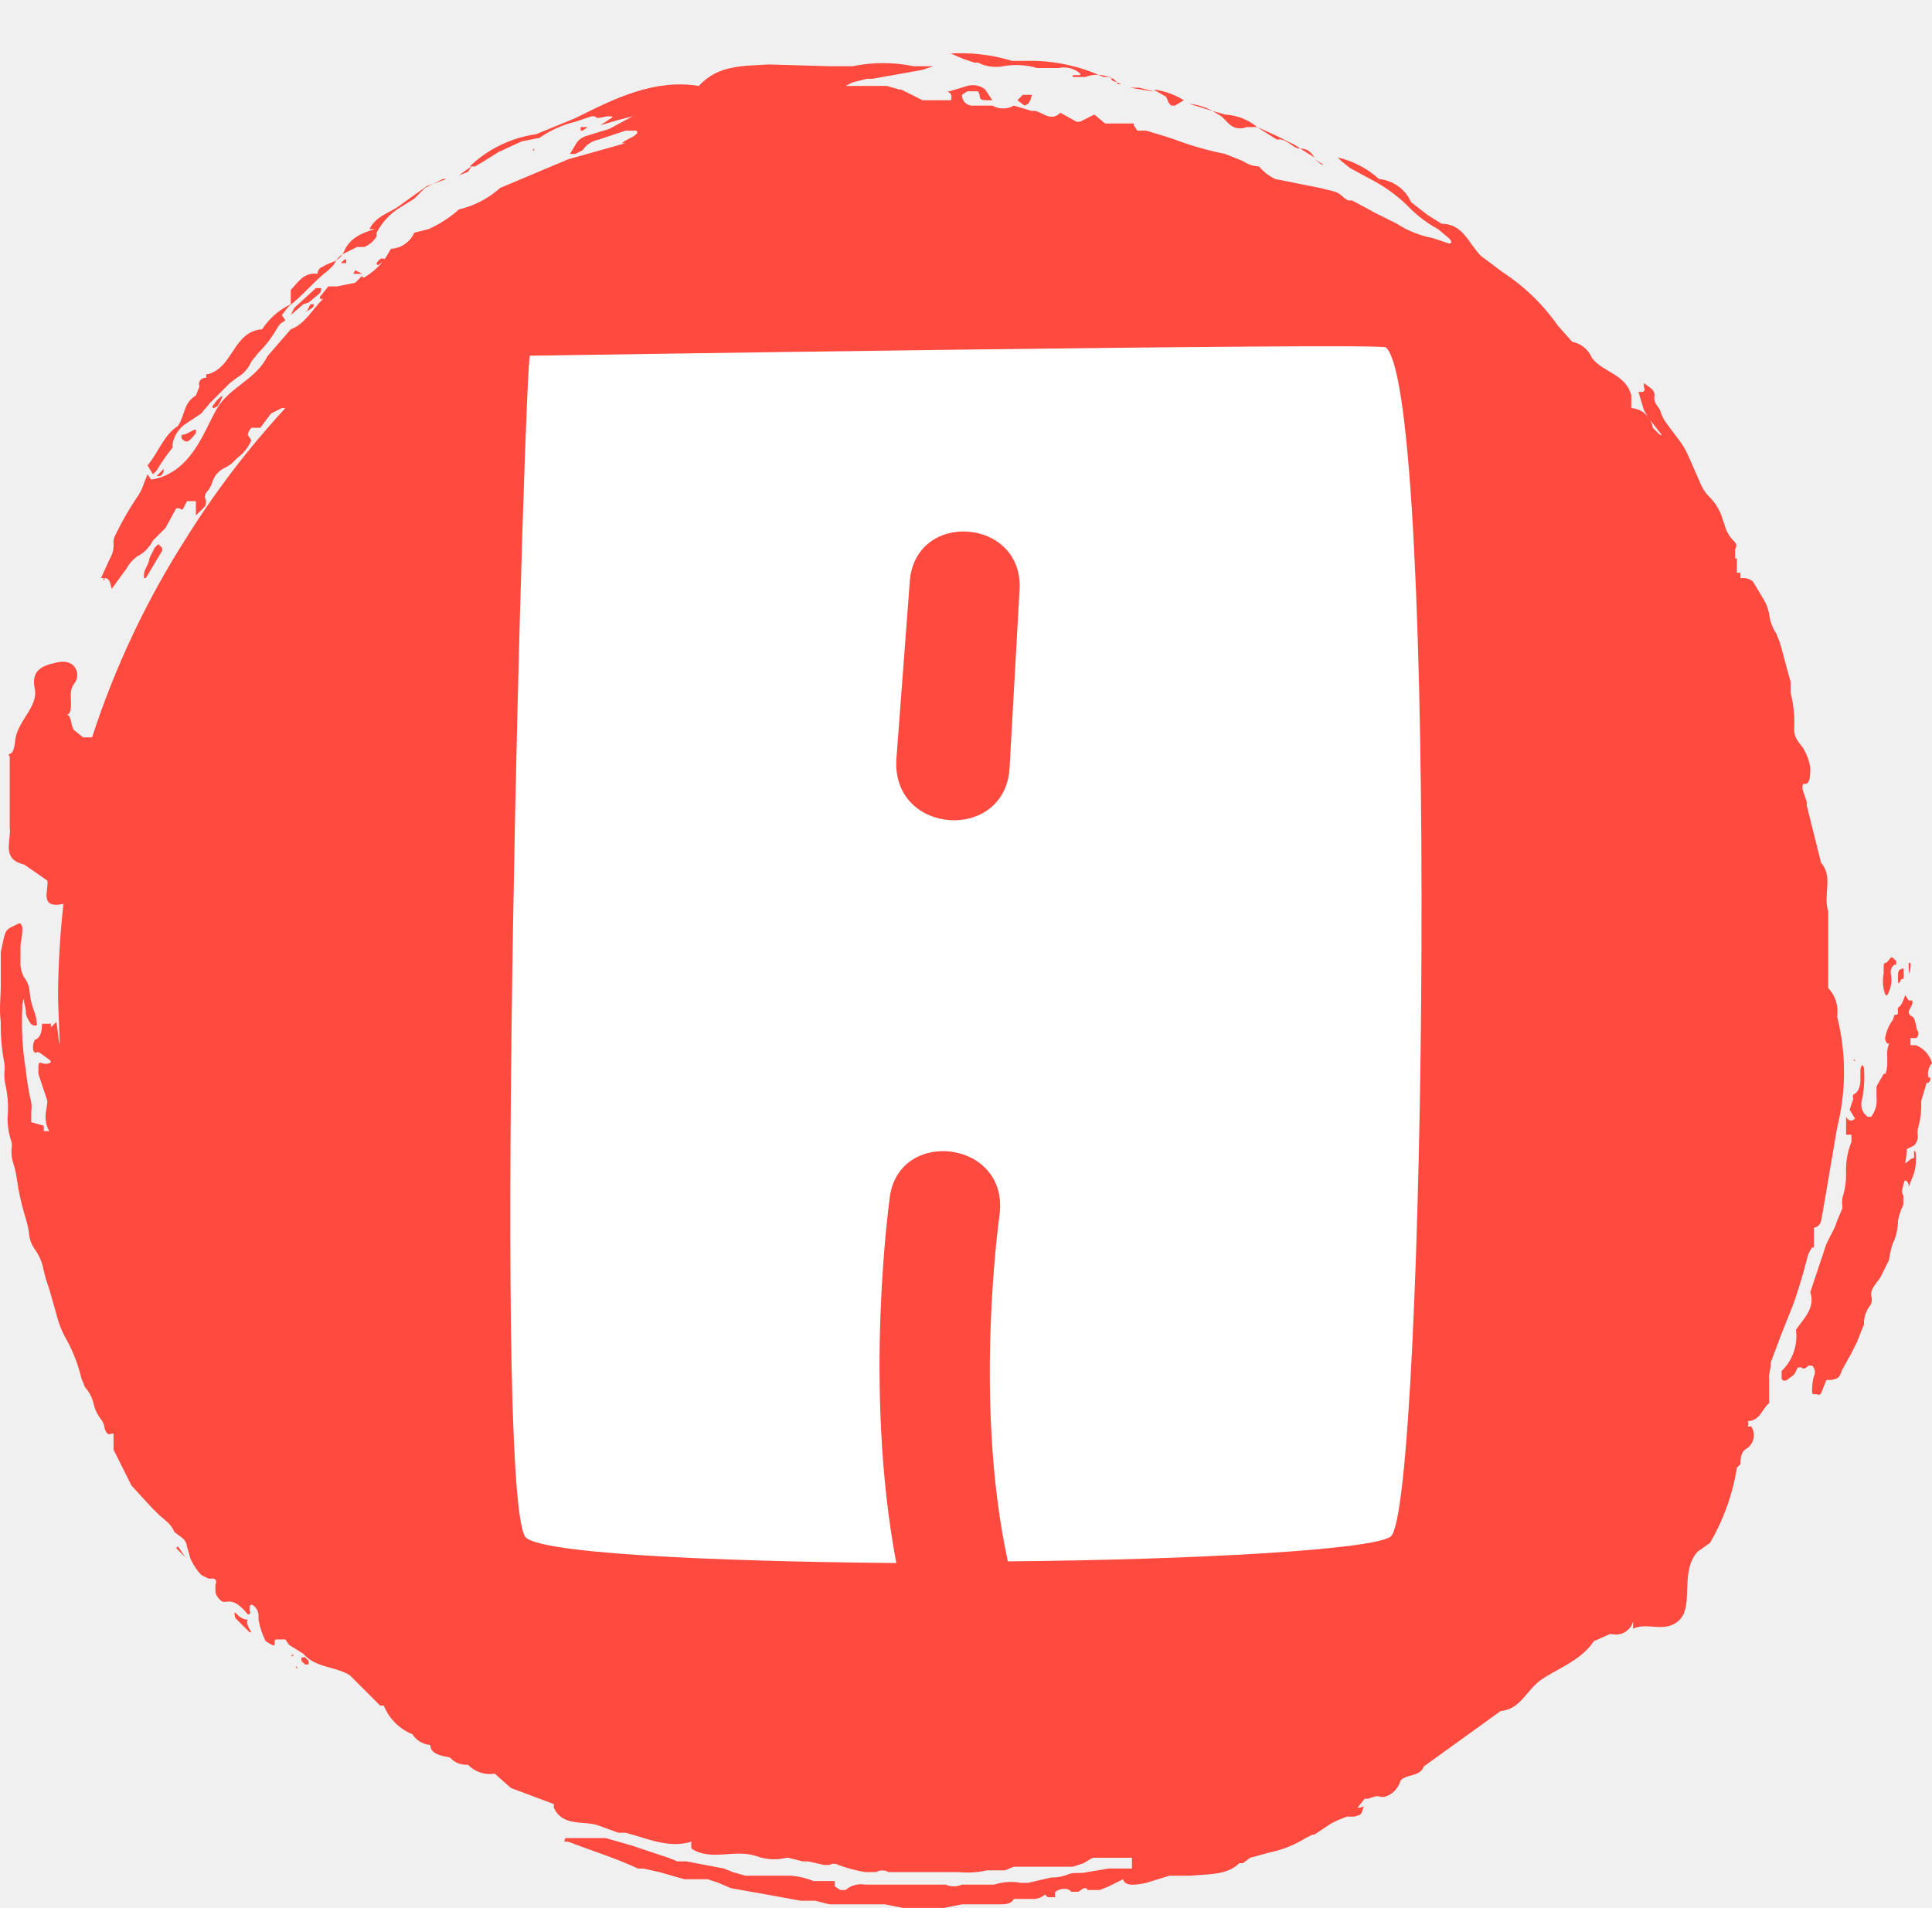
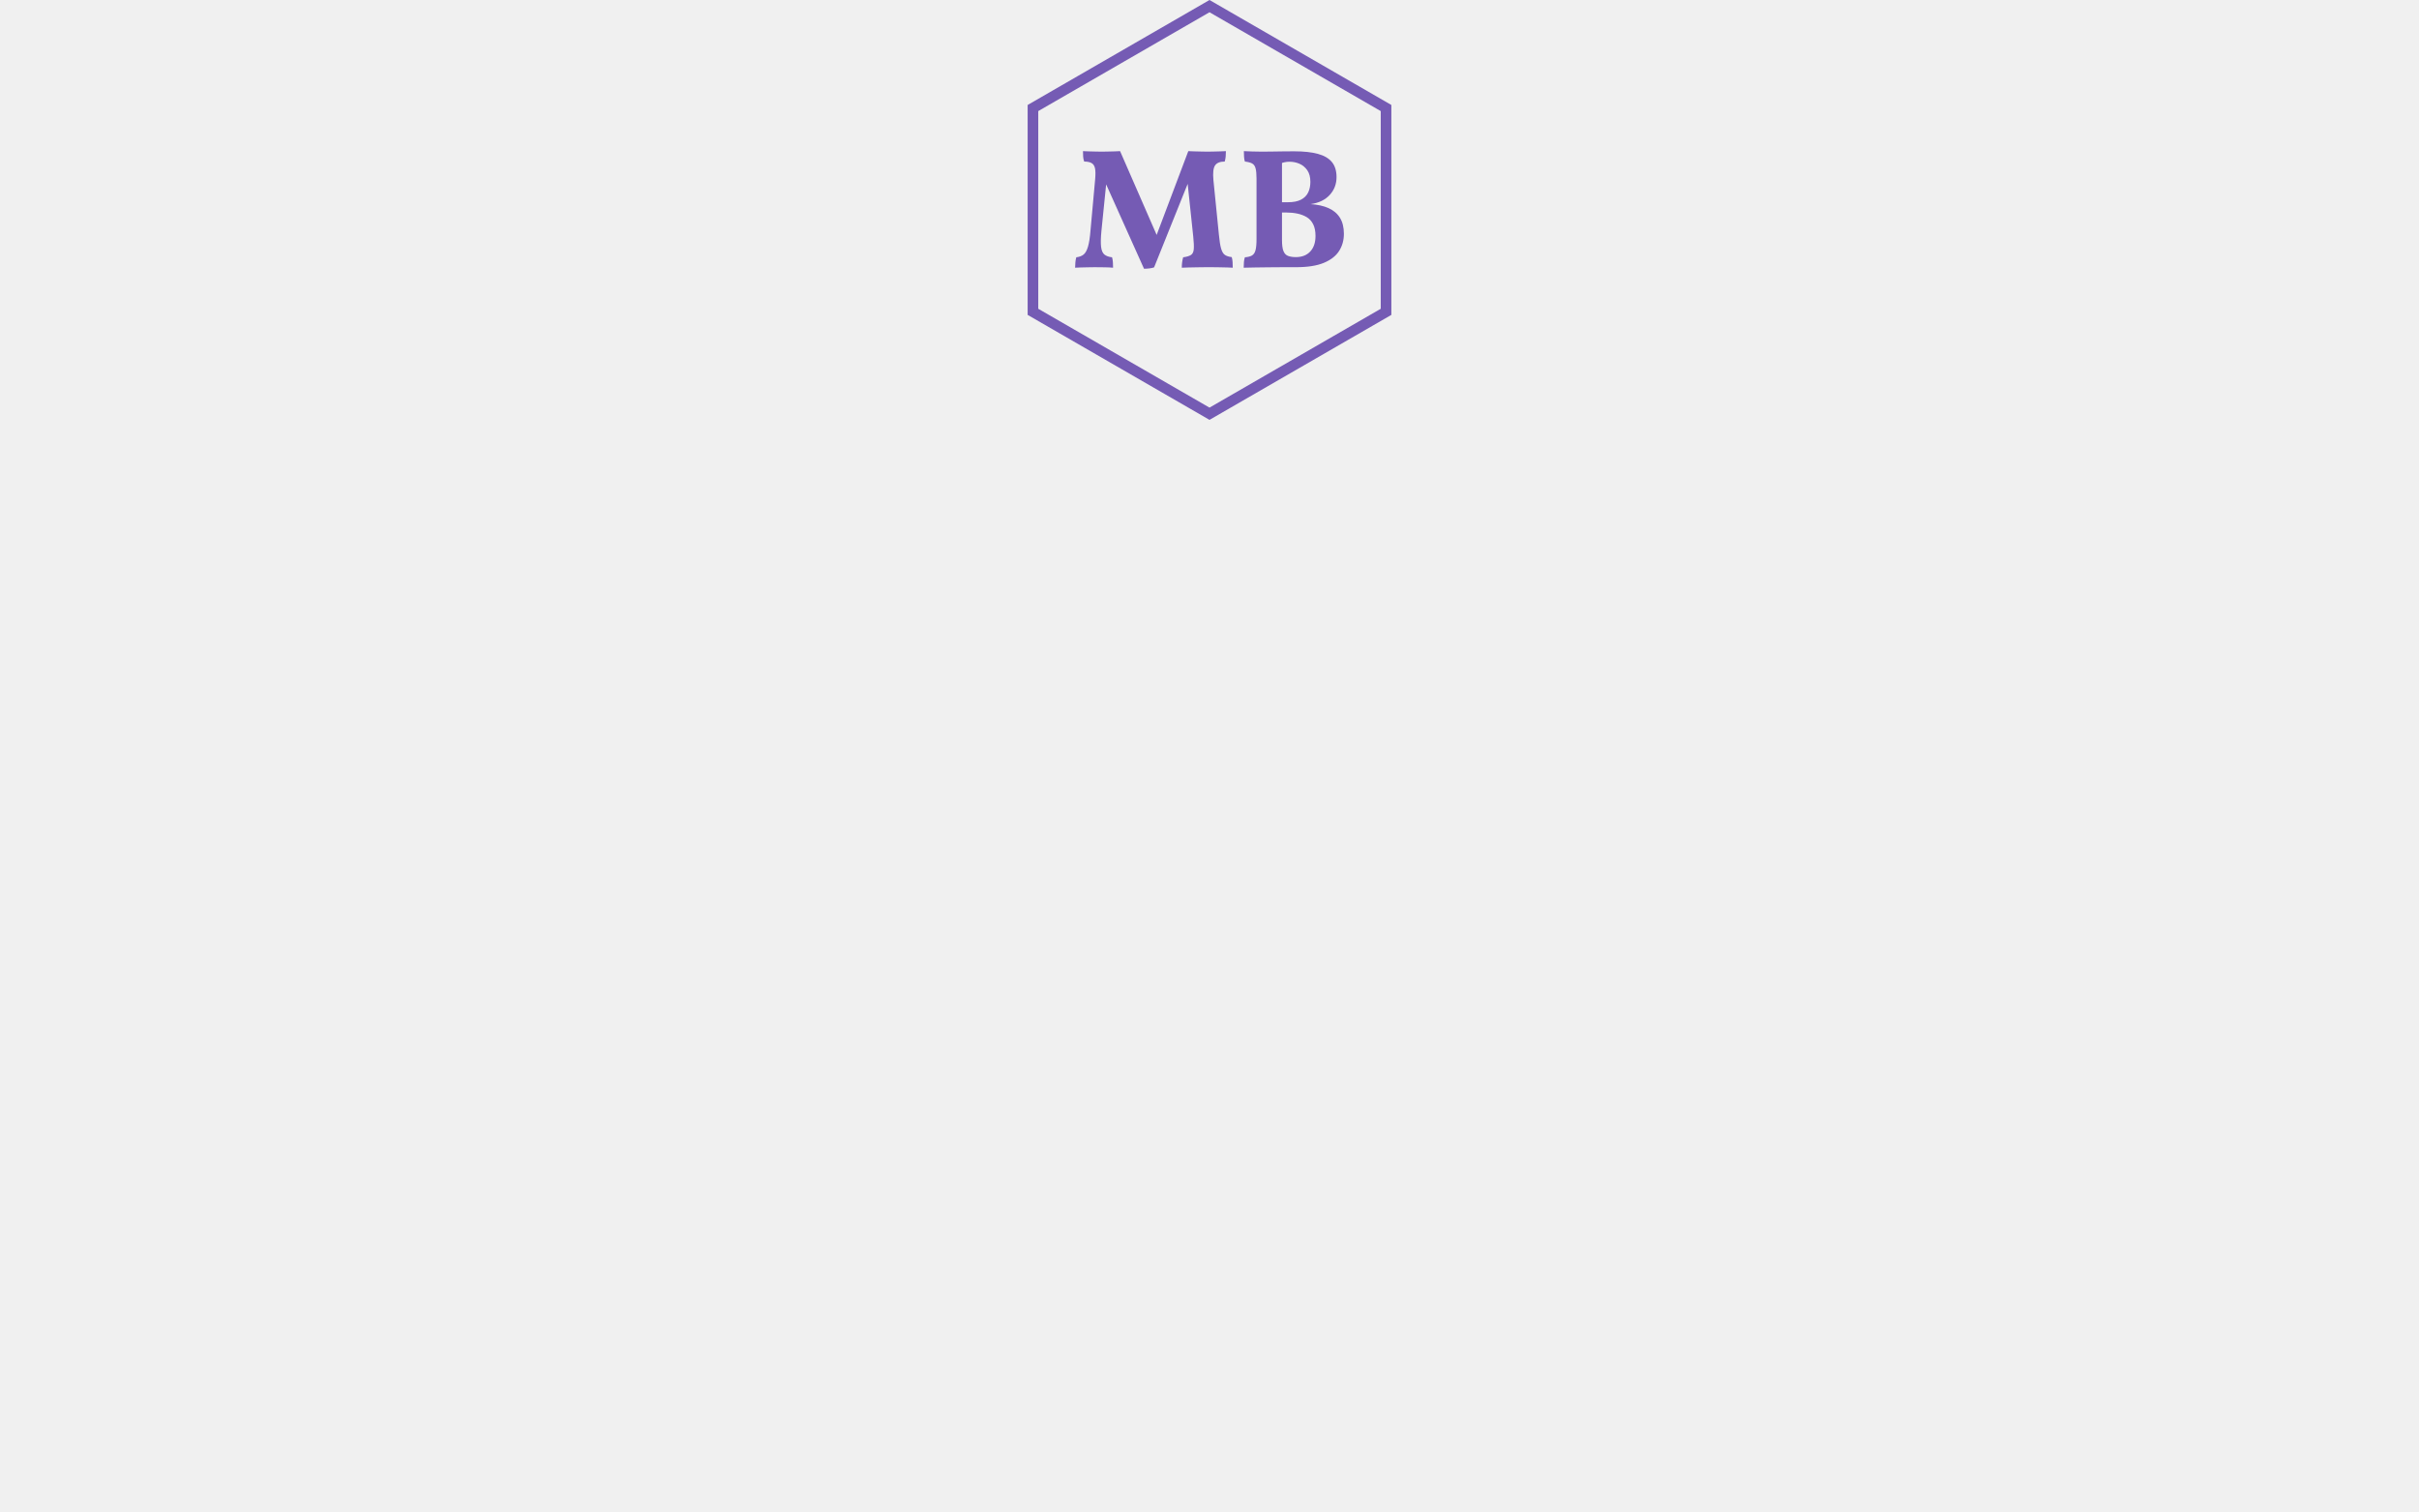
- <svg xmlns="http://www.w3.org/2000/svg" width="308.761" height="304.916" viewBox="0 0 106.008 104.687" class="css-1j8o68f" version="1.1" id="svg23">
-   <defs id="SvgjsDefs2684" />
-   <g id="SvgjsG2685" featurekey="rootContainer" transform="matrix(0.9820593,0,0,0.9820593,-0.05456052,0)" fill="#ff4a3f">
-     <g id="g17">
-       <path d="M19.8 15.3h.5l-.4-.2zm.5.1zm.8-.7c0 .1 0 .1.1.1l.4-.3c-.2-.1-.3-.1-.5.2zm.4-.2zm-4.1 2.3zm-.2.6l.3-.2c.1-.1.1-.2.1-.2h-.2l-.2.4c-.1-.1-.1 0 0 0zm2.2-2.9h-.1l-.2.2h.3zm-2.1 2.4l.6-.5c.1-.1.1-.2.1-.3h-.3l-1.2 1.1-.2.4.7-.6zm-1.1.8z" id="path3" />
-       <path d="M9.7 25v-.2a1.7 1.7 0 0 1 .7-1.1l.9-.6.5-.6.7-.7.4-.4.4-.3a1.9 1.9 0 0 0 .8-.9l.4-.5a5.9 5.9 0 0 0 1-1.3l.2-.3.3-.2-.2-.3.4-.5c.8-.6 1.4-1.4 2.2-2l.3-.3a1.4 1.4 0 0 1 .5-.6l.8-.4h.4a1.4 1.4 0 0 0 .7-.6V13a3.5 3.5 0 0 1 1.3-1.4l.8-.5.2-.2.4-.4 1-.5h.2l-1.1.4-1.4 1c-.6.5-1.4.6-1.8 1.4h.3c-.7.2-1.4.5-1.7 1.2s-.8.6-1.2.9a.4.4 0 0 0-.3.4c-.8-.1-1.1.5-1.5.9v.8a3.9 3.9 0 0 0-1.6 1.4c-1.6.1-1.6 2.1-3 2.5h-.1a.2.2 0 0 0 0 .2c-.3 0-.5.2-.4.5l-.2.5c-.7.4-.6 1.1-1 1.7-.8.5-1.1 1.5-1.7 2.2l.3.5.2-.2a11.6 11.6 0 0 1 .9-1.3zM53.9 3.3l.6.2h.2a2.2 2.2 0 0 0 1.4.2 4.1 4.1 0 0 1 1.9.1h1.2a1.4 1.4 0 0 1 1.2.3.1.1 0 0 1 0 .1H60a.1.1 0 0 0 0 .1h.7a1.8 1.8 0 0 1 1.3 0c.2 0 .1.1.2.2l.5.2h-.2c-.2-.4-.5-.4-.8-.4a9.7 9.7 0 0 0-4.3-.9h-.8A9.8 9.8 0 0 0 53 3h.2zm7.3 3.1zM50.3 4.7zm10.9 1.7h.2-.2zM19 14.7zm32.1-10zm17.6 2.2a.9.9 0 0 0 1 .2h.6a3.1 3.1 0 0 0-1.8-.7l-.7-.2.5.3zm-3.4-1.3c0 .1.1.2.2.3h.2l.5-.3a4.2 4.2 0 0 0-1.7-.6l.7.4zm7.4 2.7l.8.5c-.2-.3-.4-.5-.8-.5z" id="path5" />
-       <path d="M99 76.1l.6-1.6.6-1.5c.2-.5.6-1.8.8-2.6a1.7 1.7 0 0 1 .3-.7h.1v-1.1c.5-.1.4-.6.5-.9l.8-4.7a12.7 12.7 0 0 0 0-6.2 1.9 1.9 0 0 0-.5-1.6v-4.3c-.3-.9.3-1.9-.4-2.7L101 45a.4.4 0 0 0 0-.2l-.2-.6a.5.5 0 0 1 0-.4h.1c.3 0 .3-.5.3-.9a3 3 0 0 0-.4-1.1l-.3-.4a1.1 1.1 0 0 1-.2-.7 6.7 6.7 0 0 0-.2-2v-.6c-.2-.7-.4-1.5-.6-2.2l-.2-.5a2.5 2.5 0 0 1-.4-1.1 2.5 2.5 0 0 0-.3-.8l-.6-1a.8.8 0 0 0-.6-.2h-.1V32h-.2v-.8H97V31a.4.4 0 0 0 0-.1v-.2c.1-.2.1-.3-.1-.5a1.8 1.8 0 0 1-.4-.6l-.2-.6a2.9 2.9 0 0 0-.7-1.2 2.2 2.2 0 0 1-.5-.7l-.7-1.6a4.3 4.3 0 0 0-.6-1l-.6-.8a2.4 2.4 0 0 1-.4-.8l-.2-.3a.6.6 0 0 1-.1-.5.5.5 0 0 0-.2-.4l-.4-.3v.2c.1.2 0 .3-.1.3h-.2l.3 1 .3.5.7.9h-.1l-.2-.2-.2-.2a1.3 1.3 0 0 0-1.2-1.1v-.7c-.3-1.2-1.6-1.3-2.2-2.1a1.5 1.5 0 0 0-1.1-.9l-.8-.9a11.3 11.3 0 0 0-3.1-3l-.8-.6-.4-.3c-.7-.7-1-1.8-2.2-1.8l-.8-.5-.9-.7a2.2 2.2 0 0 0-1.8-1.3 5.1 5.1 0 0 0-2.3-1.2l.2.2.5.4 1.3.7a8.5 8.5 0 0 1 2.1 1.6 6.8 6.8 0 0 0 1.5 1.1l.6.5c.1.1.2.2.1.3H81l-.9-.3a5.6 5.6 0 0 1-2-.8l-1.2-.6-1.3-.7h-.2c-.3-.1-.4-.4-.8-.5l-.8-.2-2.5-.5a2.6 2.6 0 0 1-.9-.7 1.7 1.7 0 0 1-.9-.3l-1-.4a18.1 18.1 0 0 1-2.8-.8l-.6-.2-1-.3h-.5l-.2-.3v-.1h-1.6l-.6-.5-.4.2-.4.2h-.2l-.9-.5c-.6.6-1.1-.2-1.6-.1l-1-.3a1.2 1.2 0 0 1-1.2 0h-1.2a.6.6 0 0 1-.5-.6l.3-.2h.6a.7.7 0 0 1 .1.3c0 .2.2.2.5.2h.2l-.4-.6a1.1 1.1 0 0 0-1-.2l-1 .3H53c.3.2.2.3.2.5h-1.6l-.4-.2-.8-.4h-.1l-.7-.2h-2.3l.4-.2.8-.2h.3l1.7-.3 1.1-.2.6-.2h-1.1a8.4 8.4 0 0 0-3.4 0h-1.3L43 3.6c-1.4.1-2.8 0-3.9 1.2-2.5-.4-4.7.7-6.9 1.8l-2.2.9a6.7 6.7 0 0 0-3.7 1.8h.3l.5-.3.8-.5 1.3-.6 1-.2a6 6 0 0 1 2-.9l.9-.3h.2c.1.2.5 0 .7 0h.2c.1 0 .1.1 0 .1l-.6.4 1-.3.8-.2-1.3.7-1.3.4a1 1 0 0 0-.6.5l-.3.5h.3l.4-.2a1.4 1.4 0 0 1 .9-.6l1.5-.5h.5a.1.1 0 0 1 .1.2c-.2.2-.6.3-.8.5h.2l-3.2.9-3.8 1.6a5.2 5.2 0 0 1-2.3 1.2 6.6 6.6 0 0 1-1.7 1.1l-.8.2a1.5 1.5 0 0 1-1.3.9l-.3.5a3.7 3.7 0 0 1-1.2 1.1h-.1v-.1l-.2.2-.2.2-1 .2h-.5l-.4.5c-.1.1-.1.2 0 .2h.1c-.6.6-1 1.4-1.8 1.7L15 19.9c-.6 1.2-1.8 1.6-2.6 2.6s-1.4 3.9-3.9 4.3l-.2-.3-.2.5a2.7 2.7 0 0 1-.4.8 16.9 16.9 0 0 0-1.2 2.1.8.8 0 0 0-.1.5 1.4 1.4 0 0 1-.2.8l-.5 1.1h.2c.3 0 .3.3.4.6l.8-1.1a2.2 2.2 0 0 1 .6-.7 2 2 0 0 0 .9-.9l.3-.3.4-.4.6-1.1h.2c.1.1.1.1.2 0l.2-.4h.5v.8l.5-.5a.5.5 0 0 0 0-.5.4.4 0 0 1 .1-.3 1.5 1.5 0 0 0 .3-.5 1.3 1.3 0 0 1 .8-.9l.3-.2.3-.3a2.4 2.4 0 0 0 .8-1l-.2-.3c0-.1.1-.3.2-.4h.5l.6-.8.6-.3h.2a48.8 48.8 0 0 0-5.5 7.2h-.1.1a48.4 48.4 0 0 0-5.3 11.2h-.5l-.5-.4c-.2-.2-.1-.7-.4-.9h.1c.3-.5-.1-1.2.3-1.7s.1-1.4-.9-1.2-1.5.5-1.3 1.5-1 1.8-1.1 2.9-.5.5-.3.9v3.9c.1.8-.5 1.8.8 2.1l1.3.9c.1.5-.5 1.6.9 1.3a49.2 49.2 0 0 0-.3 5c0 1.1.1 2.2.1 3.3v-.4c-.1-.4-.1-.8-.2-1.3l-.3.3v-.2h-.5c0 .5-.1.8-.4.9a.9.9 0 0 0-.1.5c0 .1.1.3.2.2s.4.2.7.4-.2.3-.4.2-.2.1-.2.3v.3l.5 1.5c0 .3-.1.6-.1.9a1.7 1.7 0 0 0 .2.8h-.3v-.3l-.7-.2v-.6a1.5 1.5 0 0 0 0-.5 14.6 14.6 0 0 1-.3-1.8 16.6 16.6 0 0 1-.2-3.5.9.9 0 0 1 .1-.5v.2a2.9 2.9 0 0 1 .1.5.8.8 0 0 0 .1.4c.1.2.2.4.4.4s.1-.1.1-.2a2.1 2.1 0 0 0-.1-.5 4.2 4.2 0 0 1-.3-1.3 1.5 1.5 0 0 0-.3-.7 1.6 1.6 0 0 1-.2-.9v-.8c0-.3.1-.6.1-.9a.5.5 0 0 0-.1-.4h-.1c-.8.4-.7.2-1 1.6V55c0 .7-.1 1.4 0 2.1a10.8 10.8 0 0 0 .2 2.3 1.8 1.8 0 0 1 0 .5 3.1 3.1 0 0 0 .1.9 5.9 5.9 0 0 1 .1 1.3 3.9 3.9 0 0 0 .2 1.7 1.2 1.2 0 0 1 0 .4 2.1 2.1 0 0 0 .1.8 4.9 4.9 0 0 1 .2.9 14 14 0 0 0 .5 2.2 5 5 0 0 1 .2 1 1.7 1.7 0 0 0 .3.7 2.9 2.9 0 0 1 .5 1.2 8.5 8.5 0 0 0 .3 1l.4 1.4a5.4 5.4 0 0 0 .6 1.5 8.5 8.5 0 0 1 .8 2.1l.2.5a2.1 2.1 0 0 1 .5 1 2.1 2.1 0 0 0 .4.8 1 1 0 0 1 .2.5c.1.3.2.4.4.3h.1v.9l.5 1 .5 1 1.1 1.2.4.4c.3.3.7.5.9 1l.4.3a.7.7 0 0 1 .3.5l.2.7a3.3 3.3 0 0 0 .6.9l.4.2h.3a.2.2 0 0 1 .1.3 2.5 2.5 0 0 0 0 .5.9.9 0 0 0 .4.5h.2c.4-.1.8.2 1.2.7h.1c0-.1.1-.1 0-.2v-.2c0-.1.1-.2.2-.1a.7.7 0 0 1 .3.6v.2a4.3 4.3 0 0 0 .4 1.2c.5.3.5.3.5.1s0-.2.2-.2h.4l.2.3.8.5c.7.8 1.8.7 2.6 1.2l1.7 1.7h.2a2.9 2.9 0 0 0 1.6 1.6 1.3 1.3 0 0 0 1 .6c0 .5.6.6 1.1.7a1.2 1.2 0 0 0 .8.4h.2a1.7 1.7 0 0 0 1.5.5l.9.8 2.4.9v.2c.5 1.1 1.7.7 2.5 1l1.1.4h.4c1.2.3 2.4.9 3.7.5a.7.7 0 0 0 0 .4c1.1.7 2.4 0 3.6.4a2.9 2.9 0 0 0 1.7.1h.1l.8.2h.3l.9.2h.3a.5.5 0 0 1 .5 0 7.9 7.9 0 0 0 1.5.4h.6a.7.7 0 0 1 .7 0h3.9a5 5 0 0 0 1.6-.1h1l.5-.2H60l.6-.2.5-.3h2.2v.6H62l-1.2.2c-.4.1-.7 0-1 .1a2.4 2.4 0 0 1-1 .2l-1.3.3h-.4a3.1 3.1 0 0 0-1.5.1h-1.8a1.1 1.1 0 0 1-.9 0h-4.5a1.3 1.3 0 0 0-1.1.3H47l-.3-.2v-.3h-1.2a4.1 4.1 0 0 0-1.3-.3h-2.5l-.7-.2-.5-.2-2.1-.4h-.5l-.5-.2-2.1-.7-1.4-.4h-2.2c-.1 0-.1.1-.1.2h.2c1.3.5 2.6.9 3.9 1.5h.3l.9.2 1.4.4h1.3l.6.2.7.3 1.7.3 1.1.2 1.1.2h.8l.8.2h3.1l1 .2h2.3l1-.2H56c.4 0 .6-.1.7-.3h1a1 1 0 0 0 .8-.3c-.1.1 0 .1.1.2h.4v-.2c0-.1 0-.1.2-.2s.6-.1.7.1h.4l.3-.2c.2 0 .2 0 .2.1h.7l.5-.2.8-.4c.1.3.4.4 1.3.2l1.3-.4h1.2c.9-.1 2 0 2.7-.7h.2l.4-.3 1.1-.3a6.1 6.1 0 0 0 2-.8l.4-.2h.1l.9-.6.4-.2.5-.2h.4c.4-.1.4-.1.5-.4s0-.1-.2-.1h-.1l.4-.5h.2c.3-.1.5-.2.7-.1h.2a1.3 1.3 0 0 0 .9-.9c.3-.4 1.1-.2 1.3-.8l4.3-3.1c1.1-.1 1.4-1.1 2.2-1.7s2.3-1.1 3-2.2l.9-.4h.1a1 1 0 0 0 1.2-.7v.4c.8-.4 1.8.3 2.6-.5s0-2.7 1-3.8l.7-.5a12.1 12.1 0 0 0 1.5-4.2l.2-.2c0-.3 0-.7.4-.9a.9.9 0 0 0 .2-1.2h-.2a.3.3 0 0 0 0-.3c.7 0 .8-.7 1.2-1V77a.5.5 0 0 1 0-.2 3.8 3.8 0 0 0 .1-.7zM5.9 32.2z" id="path7" />
-       <path d="M26.4 9.3l-.3.2-.4.3.5-.2zm6.1-2h.1l.3-.2h-.4zm-2.6 1l-.1.1h.1v-.1zm-1.5 1.4zm1.3-.2zm-6.3 3.1zM9.2 26.2l-.4.4H9a.4.4 0 0 0 .2-.4zm3-3.5a2.1 2.1 0 0 0 .3-.6 1.5 1.5 0 0 0-.5.5c-.1.1-.1.2 0 .2zM11 24.2V24c-.2 0-.5.3-.8.3v.2c.3.3.4.2.8-.3zm3 66.2zM73.9 9.2h.1l-.5-.3zm-2.5-1.4c.5-.1.8.4 1.2.5h.1l-.3-.2-1-.5-1.1-.5.3.2zM52.8 3.1zm11.7 2h-.1l-1.2-.2h.5zm2 .7l1.3.4a3.3 3.3 0 0 0-1.3-.4zm-9 0a1 1 0 0 0 .2-.5h-.5l-.3.3.4.3zm9 1.6zM49.9 4.2zm2.9.7zM48.5 4zm13.8 2.1a.5.5 0 0 0 0 .1zm44.8 52.3h-.3V58h.3c.1 0 .2-.3.1-.4s-.1-.7-.3-.8a.3.3 0 0 1-.2-.3l.2-.4a.4.4 0 0 0 0-.2h-.2l-.2-.3c-.1.3-.2.6-.4.7a.5.5 0 0 0 0 .2c0 .1 0 .2-.1.2h-.1a1.1 1.1 0 0 1-.1.3 2.3 2.3 0 0 0-.4.9.4.4 0 0 0 .1.4h.1a1.7 1.7 0 0 0-.1.8v.4a1.8 1.8 0 0 1-.1.5h-.1l-.4.7v.6a1.5 1.5 0 0 1-.3 1.1h-.2l-.2-.2a.9.9 0 0 1-.1-.8 6.5 6.5 0 0 0 .1-1.7c0-.1-.1-.2-.1-.2a.5.5 0 0 0-.1.3v.6c0 .2-.1.6-.3.7s-.1.2-.1.3l-.2.6.3.5c-.2.2-.4.1-.5-.1v1h.3v.4a4.2 4.2 0 0 0-.3 1.4 3.3 3.3 0 0 0 0 .4 4 4 0 0 1-.2 1.3 2 2 0 0 0 0 .6l-.3.7a3.2 3.2 0 0 1-.3.7l-.3.6-.9 2.7c.3.9-.4 1.5-.8 2.1a2.7 2.7 0 0 1-.8 2.3v.4c0 .1.1.2.3.1l.4-.3.2-.4h.2c.1.1.2.1.4-.1h.2a.5.5 0 0 1 .1.6 2.9 2.9 0 0 0-.1.8c0 .1 0 .2.1.2h.2c.1.1.2 0 .3-.3l.2-.5h.3c.4-.1.4-.1.6-.6l.5-.9.3-.6.4-1a1.6 1.6 0 0 1 .3-1 .6.6 0 0 0 .1-.6c0-.2 0-.3.2-.6l.3-.4.5-1a4.7 4.7 0 0 1 .2-.9 3 3 0 0 0 .3-1.3 3.8 3.8 0 0 1 .3-.9v-.5c-.1-.2-.1-.2 0-.6s.1-.2.2-.2a.4.4 0 0 1 .1.3l.2-.5a2.3 2.3 0 0 0 .2-.9v-.3c0-.1 0-.3-.1-.3v.4c-.2 0-.3.2-.5.3a6.4 6.4 0 0 0 .1-.8l.4-.2a.7.7 0 0 0 .2-.6 1.4 1.4 0 0 1 0-.3 4.8 4.8 0 0 0 .2-1.4v-.2l.3-1h.1a.3.3 0 0 0 .1-.3h-.1a.9.9 0 0 1 .2-.8 1.5 1.5 0 0 0-.9-1zm-1.2 7.8zm-.2-9.9zm0 0zM9.1 30.8a.3.3 0 0 0 0-.2l-.2-.2-.2.2-.3.6c0 .3-.3.6-.3.9v.2h.1zm96.3 24.8h.1a1.7 1.7 0 0 0 .2-1.2.5.5 0 0 1 .2-.5h.1v-.2l-.2-.2h-.1c-.1.1-.2.3-.3.3s-.1.1-.1.3v.3a2.2 2.2 0 0 0 .1 1.2zM13.2 90.1c-.1 0 0 .2 0 .3l.8.8h.1c-.2-.3-.3-.6-.2-.7a.9.9 0 0 1-.5-.2zm.8.3zm92.3-35.7h.1a2 2 0 0 0 0-.6c-.3.1-.3.1-.3.6s.1.1.2 0z" id="path9" />
-       <path d="M106.7 62a.6.6 0 0 0 .1-.5c0-.1-.1-.2-.1-.1h-.2v.2c0 .4.1.5.2.4zm.1-8.2h-.1v.6a1 1 0 0 0 .1-.6zM17.1 92.6h-.2v.2l.2.2h.2v-.2zm86.6-33.3c0-.1 0-.1-.1-.1zM9.9 86.5l.5.5-.4-.6z" id="path11" />
-       <circle cx="10.5" cy="87.1" transform="rotate(-24.8 10.4 87.159)" id="circle13" />
-       <path d="M9.7 30.1h-.1v.2-.2h.1zm83.2-6.6l-.2-.3h-.1zm-14.7 77.1zM5.9 32.2zm-.1.2a.3.3 0 0 0 .1-.2v.2zm1.9-4.9zM61.5 2.4zm42.8 58.2v.1-.1zM16.4 92.5h-.1c.1.1.2 0 .1-.1zm.2.7h.1l-.1-.1v.1zm73.9-71.3zm15.2 34.4zM14.6 91.7zm92.1-37zm-.8 11.4zM34.6 0z" id="path15" />
-     </g>
-   </g>
-   <g id="SvgjsG2686" featurekey="nameFeature-0" transform="matrix(2.284354,0,0,2.284354,27.98006,-5.60952)" fill="#ffffff">
-     <path d="M9.6 16.48 l-0.32 4.24 c-0.08 1.8 2.6 1.96 2.72 0.2 l0.24 -4.28 c0.12 -1.76 -2.56 -1.96 -2.64 -0.16 z M0.48 11 l0 0 c0.04 0 20.48 -0.32 20.56 -0.2 c1.28 1.12 0.96 27.8 0.12 28.56 c-0.4 0.32 -4.64 0.56 -9.2 0.6 c-0.84 -3.84 -0.2 -8.32 -0.2 -8.32 c0.24 -1.8 -2.44 -2.12 -2.64 -0.4 c0 0.04 -0.64 4.52 0.16 8.76 c-4.56 -0.04 -8.68 -0.24 -8.92 -0.64 c-0.8 -1.44 0 -28.28 0.12 -28.36 z" id="path20" />
+ <svg xmlns="http://www.w3.org/2000/svg" version="1.1" width="576" height="360" viewBox="0 0 576 360">
+   <g transform="matrix(1,0,0,1,0,0)">
+     <svg viewBox="0 0 576 360" data-background-color="#ffffff" preserveAspectRatio="xMidYMid meet" height="100" width="576">
+       <g id="tight-bounds" transform="matrix(1,0,0,1,0,0)">
+         <svg viewBox="0 0 576 360" height="360" width="576">
+           <g>
+             <svg />
+           </g>
+           <g>
+             <svg viewBox="0 0 576 360" height="360" width="576">
+               <g>
+                 <path d="M132.115 90l155.885-90 155.885 90v180l-155.885 90-155.885-90zM141.209 264.75l146.791 84.75 146.791-84.75v-169.5l-146.791-84.75-146.791 84.75z" fill="#755bb4" fill-rule="nonzero" stroke="none" stroke-width="1" stroke-linecap="butt" stroke-linejoin="miter" stroke-miterlimit="10" stroke-dasharray="" stroke-dashoffset="0" font-family="none" font-weight="none" font-size="none" text-anchor="none" style="mix-blend-mode: normal" data-fill-palette-color="tertiary" />
+               </g>
+               <g transform="matrix(1,0,0,1,172.8,129.5817)">
+                 <svg viewBox="0 0 230.4 100.837" height="100.837" width="230.4">
+                   <g>
+                     <svg viewBox="0 0 230.4 100.837" height="100.837" width="230.4">
+                       <g>
+                         <svg viewBox="0 0 230.4 100.837" height="100.837" width="230.4">
+                           <g>
+                             <svg viewBox="0 0 230.4 100.837" height="100.837" width="230.4">
+                               <g>
+                                 <svg viewBox="0 0 230.4 100.837" height="100.837" width="230.4">
+                                   <g>
+                                     <svg viewBox="0 0 230.4 100.837" height="100.837" width="230.4">
+                                       <g transform="matrix(1,0,0,1,0,0)">
+                                         <svg width="230.4" viewBox="1.1 -33.95 78.6 34.4" height="100.837" data-palette-color="#755bb4">
+                                           <path d="M21.25 0.45L21.25 0.45 9.4-25.95 10.35-25.95 8.8-10.65Q8.5-7.55 8.7-5.93 8.9-4.3 9.7-3.68 10.5-3.05 11.9-2.9L11.9-2.9Q12.1-2.25 12.15-1.43 12.2-0.6 12.2 0.15L12.2 0.15Q11.25 0.05 9.7 0.03 8.15 0 6.8 0L6.8 0Q5.9 0 4.8 0.03 3.7 0.05 2.7 0.08 1.7 0.1 1.1 0.15L1.1 0.15Q1.1-0.6 1.18-1.43 1.25-2.25 1.45-2.9L1.45-2.9Q2.75-3.05 3.55-3.68 4.35-4.3 4.85-5.95 5.35-7.6 5.6-10.75L5.6-10.75 6.95-25.6Q7.15-27.75 6.93-28.88 6.7-30 5.93-30.45 5.15-30.9 3.75-30.9L3.75-30.9Q3.5-31.6 3.45-32.35 3.4-33.1 3.4-33.95L3.4-33.95Q4.05-33.9 5.05-33.88 6.05-33.85 7.1-33.83 8.15-33.8 8.85-33.8L8.85-33.8Q9.6-33.8 10.65-33.83 11.7-33.85 12.68-33.88 13.65-33.9 14.25-33.95L14.25-33.95 25.75-7.6 24.25-7.6 34.2-33.95Q34.95-33.9 36-33.88 37.05-33.85 38.08-33.83 39.1-33.8 39.85-33.8L39.85-33.8Q40.55-33.8 41.53-33.83 42.5-33.85 43.5-33.88 44.5-33.9 45.2-33.95L45.2-33.95Q45.2-33.15 45.13-32.35 45.05-31.55 44.85-30.9L44.85-30.9Q42.8-30.9 42.03-29.78 41.25-28.65 41.55-25.45L41.55-25.45 43.15-9.5Q43.4-6.8 43.8-5.43 44.2-4.05 44.93-3.58 45.65-3.1 46.9-2.95L46.9-2.95Q47.1-2.3 47.15-1.5 47.2-0.7 47.2 0.15L47.2 0.15Q46.65 0.1 45.68 0.08 44.7 0.05 43.5 0.03 42.3 0 41.18 0 40.05 0 39.25 0L39.25 0Q38.2 0 36.85 0.03 35.5 0.05 34.27 0.08 33.05 0.1 32.3 0.15L32.3 0.15Q32.3-0.7 32.4-1.45 32.5-2.2 32.7-2.9L32.7-2.9Q34.25-3.1 34.98-3.58 35.7-4.05 35.8-5.28 35.9-6.5 35.65-8.9L35.65-8.9 33.85-25.95 34.65-25.95 24.2 0.05Q23.65 0.25 22.83 0.35 22 0.45 21.25 0.45ZM50.45-33.95L50.45-33.95Q51.4-33.9 52.92-33.85 54.45-33.8 55.75-33.8L55.75-33.8Q57.05-33.8 58.72-33.83 60.4-33.85 62.12-33.88 63.85-33.9 65.15-33.9L65.15-33.9Q69.35-33.9 72.1-33.15 74.85-32.4 76.2-30.75 77.55-29.1 77.55-26.35L77.55-26.35Q77.55-23.3 75.55-21.13 73.55-18.95 69.95-18.45L69.95-18.45Q73.05-18.25 75.22-17.28 77.4-16.3 78.55-14.45 79.7-12.6 79.7-9.75L79.7-9.75Q79.7-6.95 78.3-4.75 76.9-2.55 73.85-1.28 70.8 0 65.7 0L65.7 0Q63.9 0 61.82 0 59.75 0 57.7 0.03 55.65 0.05 53.77 0.08 51.9 0.1 50.4 0.15L50.4 0.15Q50.4-0.75 50.47-1.55 50.55-2.35 50.75-2.9L50.75-2.9Q52.1-3 52.82-3.43 53.55-3.85 53.85-4.95 54.15-6.05 54.15-8.2L54.15-8.2 54.15-25.95Q54.15-27.9 53.87-28.93 53.6-29.95 52.85-30.35 52.1-30.75 50.75-30.9L50.75-30.9Q50.55-31.45 50.5-32.35 50.45-33.25 50.45-33.95ZM60.9-30.25L61.6-31.95 61.6-7.95Q61.6-5.8 62.02-4.73 62.45-3.65 63.37-3.3 64.3-2.95 65.65-2.95L65.65-2.95Q68.35-2.95 69.87-4.6 71.4-6.25 71.4-9.15L71.4-9.15Q71.4-11.2 70.72-12.55 70.05-13.9 68.85-14.63 67.65-15.35 66.1-15.68 64.55-16 62.8-16L62.8-16 60.3-16 60.3-19 63.3-19Q65.7-19 67.15-19.75 68.6-20.5 69.25-21.85 69.9-23.2 69.9-24.95L69.9-24.95Q69.9-27.05 69-28.35 68.1-29.65 66.72-30.25 65.35-30.85 63.8-30.85L63.8-30.85Q63-30.85 62.35-30.7 61.7-30.55 60.9-30.25L60.9-30.25Z" opacity="1" transform="matrix(1,0,0,1,0,0)" fill="#755bb4" class="undefined-text-0" data-fill-palette-color="primary" id="text-0" />
+                                         </svg>
+                                       </g>
+                                     </svg>
+                                   </g>
+                                 </svg>
+                               </g>
+                             </svg>
+                           </g>
+                         </svg>
+                       </g>
+                     </svg>
+                   </g>
+                 </svg>
+               </g>
+             </svg>
+           </g>
+           <defs />
+         </svg>
+         <rect width="576" height="360" fill="none" stroke="none" visibility="hidden" />
+       </g>
+     </svg>
  </g>
</svg>
